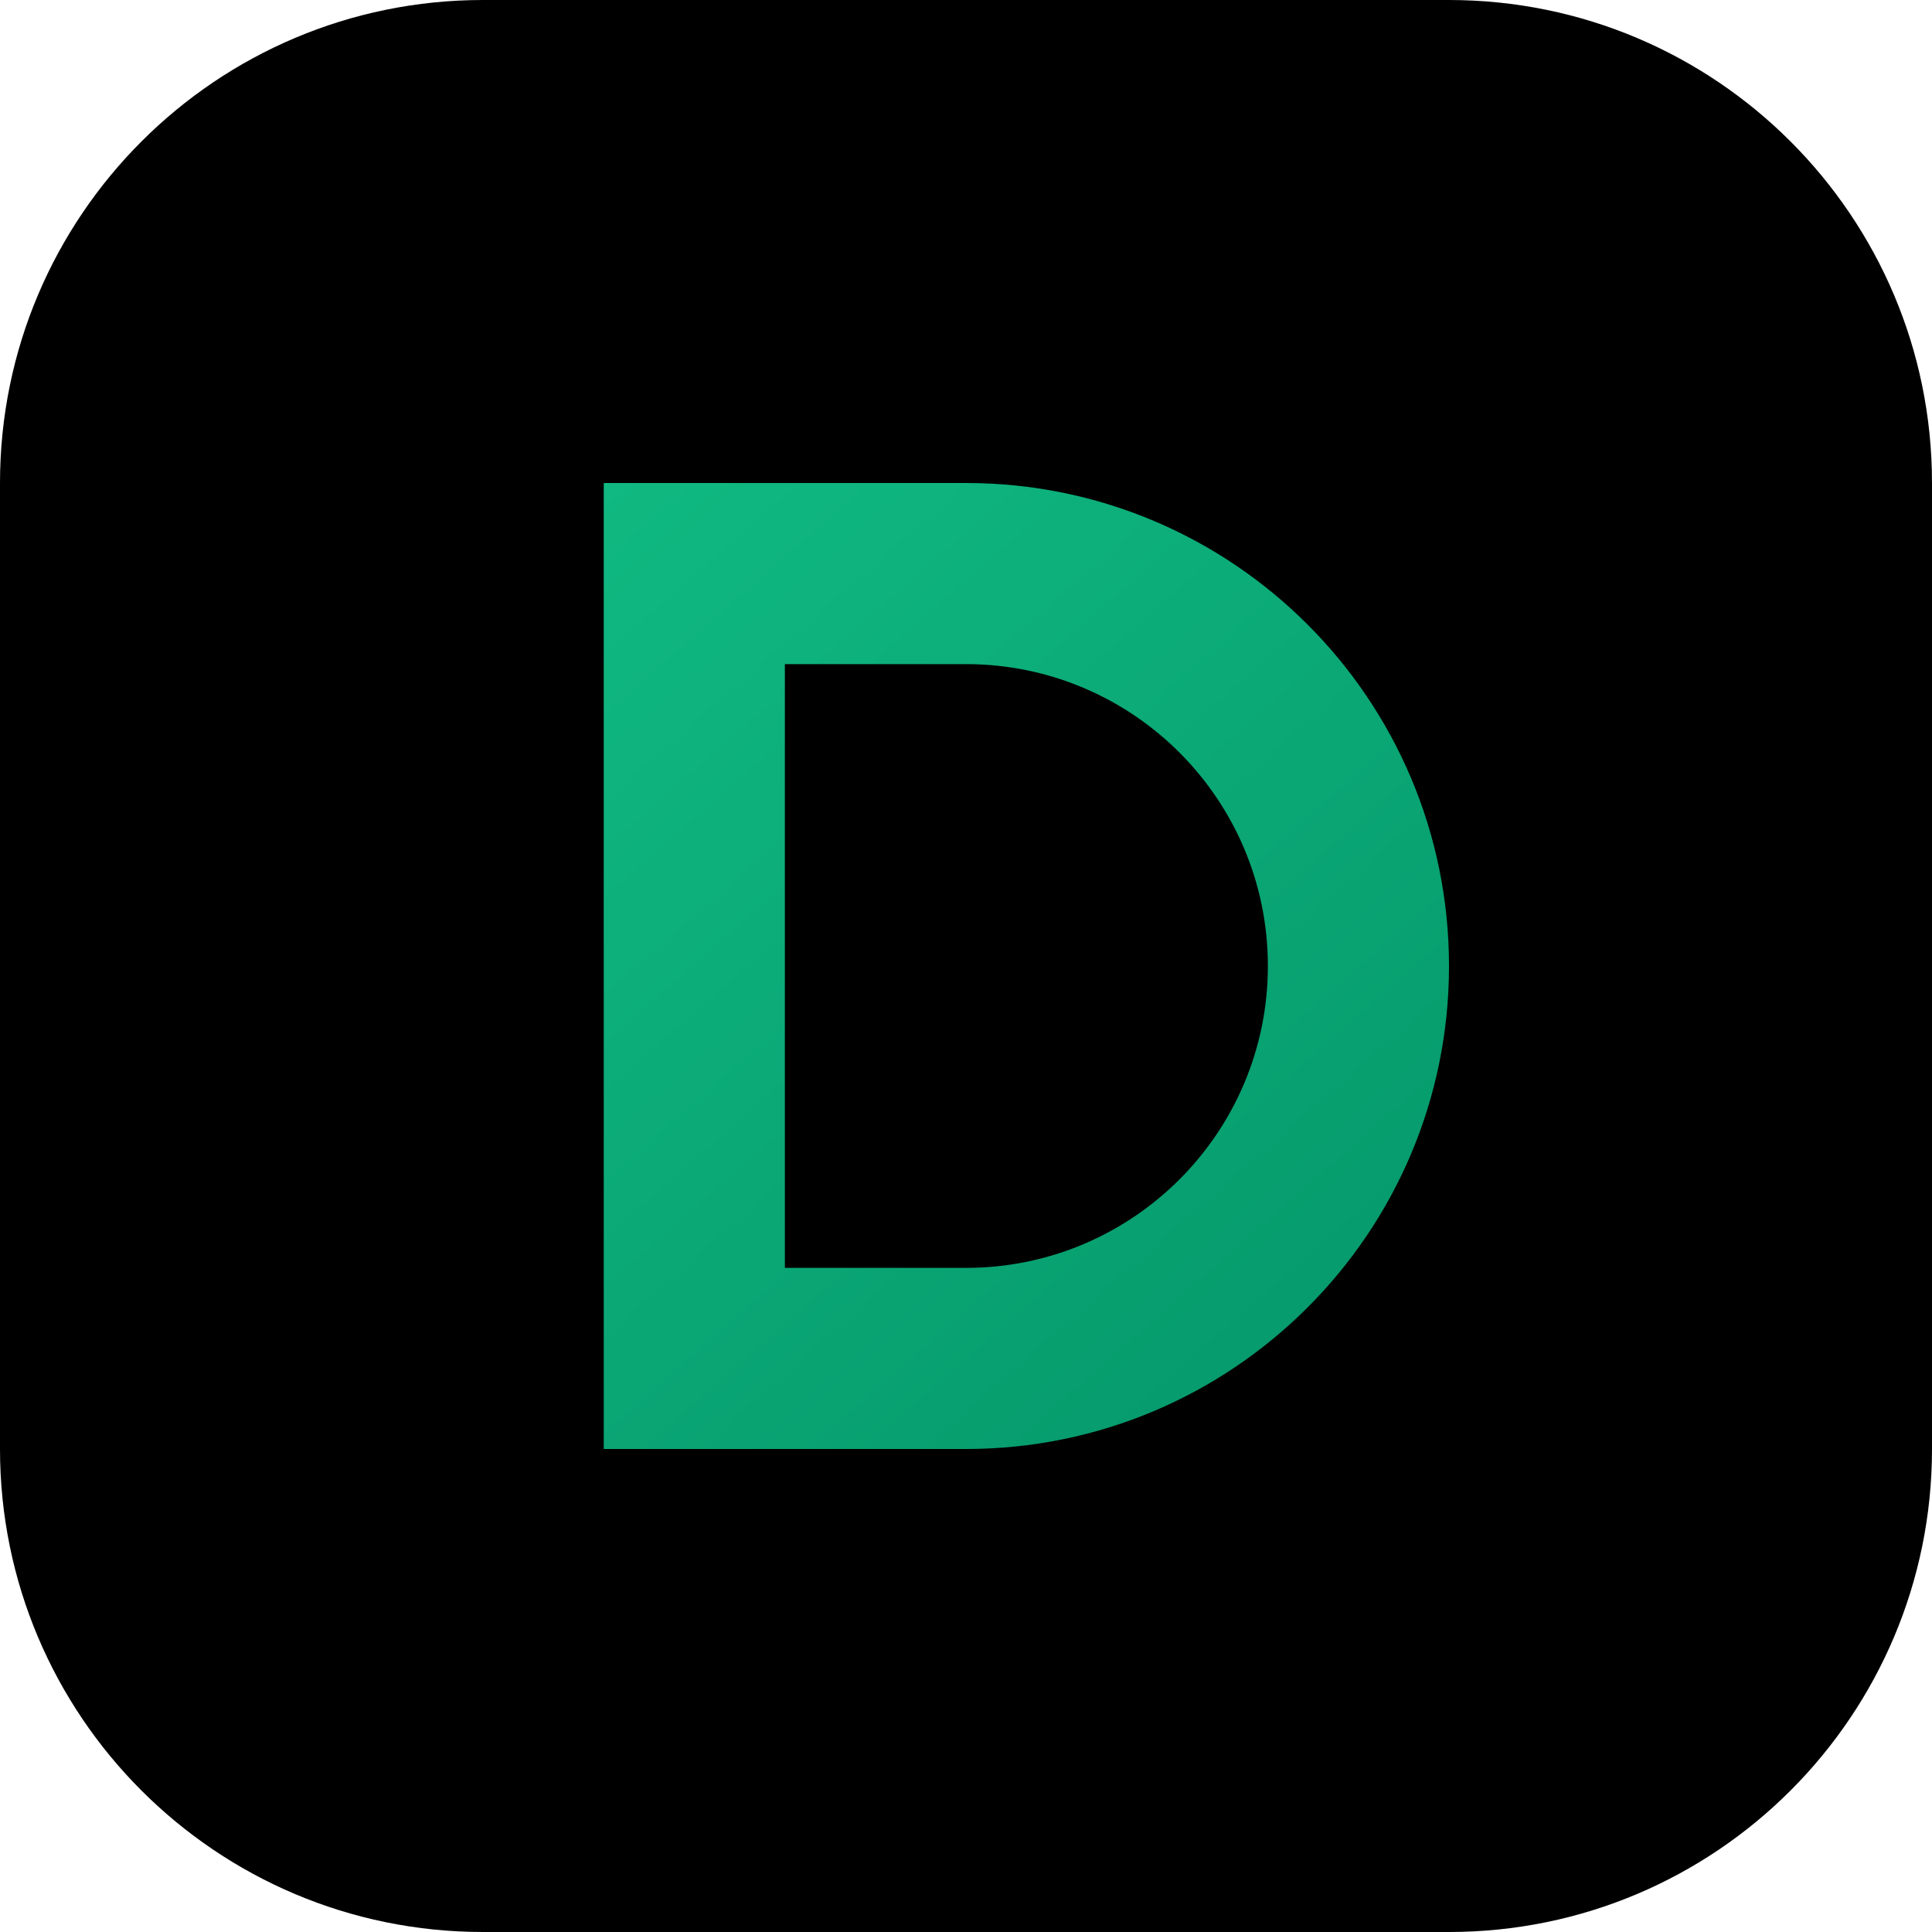
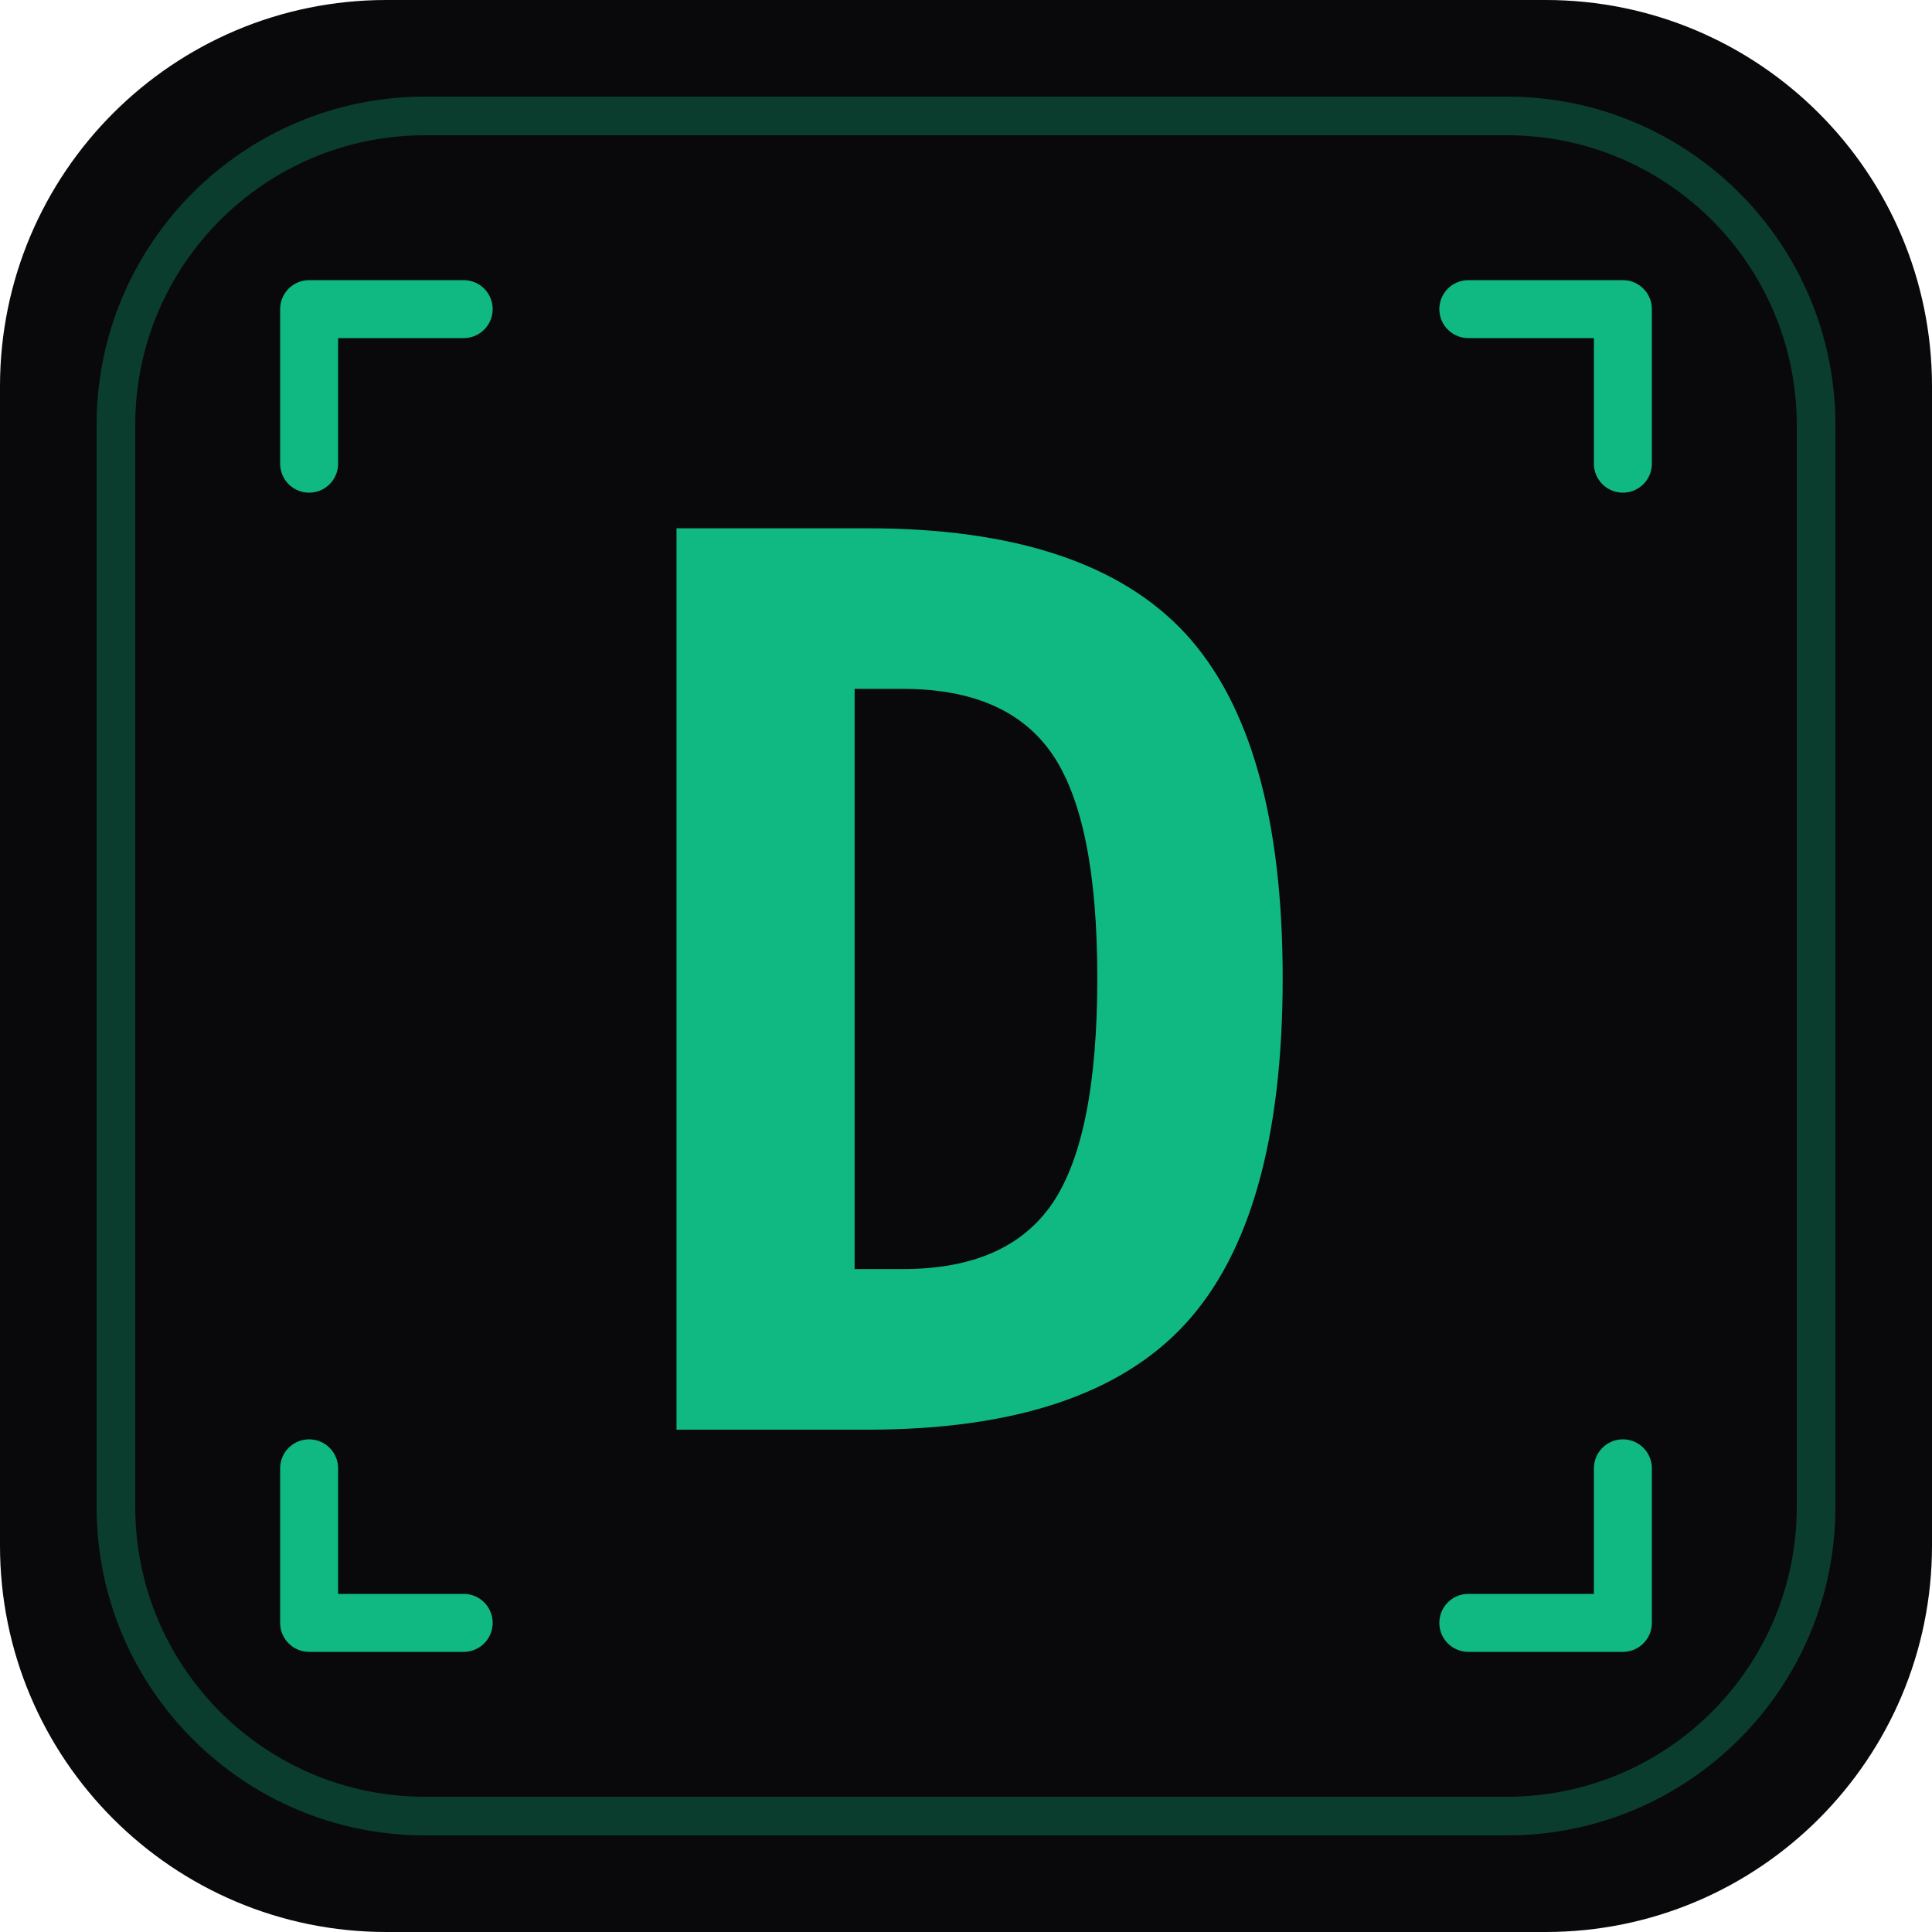
- <svg xmlns="http://www.w3.org/2000/svg" width="32" height="32" viewBox="0 0 32 32" fill="none">
-   <rect width="32" height="32" rx="8" fill="black" />
-   <path d="M10 8V24H16C20.418 24 24 20.418 24 16C24 11.582 20.418 8 16 8H10ZM13 11H16C18.761 11 21 13.239 21 16C21 18.761 18.761 21 16 21H13V11Z" fill="url(#paint0_linear)" />
-   <defs>
-     <linearGradient id="paint0_linear" x1="10" y1="8" x2="24" y2="24" gradientUnits="userSpaceOnUse">
-       <stop stop-color="#10B981" />
-       <stop offset="1" stop-color="#059669" />
-     </linearGradient>
-   </defs>
+ <svg xmlns="http://www.w3.org/2000/svg" viewBox="0 0 100 100">
+   <rect width="100" height="100" fill="#09090b" rx="20" />
+   <rect x="6" y="6" width="88" height="88" rx="16" fill="none" stroke="#10b981" stroke-width="2" stroke-opacity="0.3" />
+   <text x="50" y="74" font-family="monospace, sans-serif" font-weight="900" font-size="64" fill="#10b981" text-anchor="middle">D</text>
+   <path d="M 16 16 L 24 16 M 16 16 L 16 24" fill="none" stroke="#10b981" stroke-width="3" stroke-linecap="round" />
+   <path d="M 84 84 L 76 84 M 84 84 L 84 76" fill="none" stroke="#10b981" stroke-width="3" stroke-linecap="round" />
+   <path d="M 84 16 L 76 16 M 84 16 L 84 24" fill="none" stroke="#10b981" stroke-width="3" stroke-linecap="round" />
+   <path d="M 16 84 L 24 84 M 16 84 L 16 76" fill="none" stroke="#10b981" stroke-width="3" stroke-linecap="round" />
</svg>
